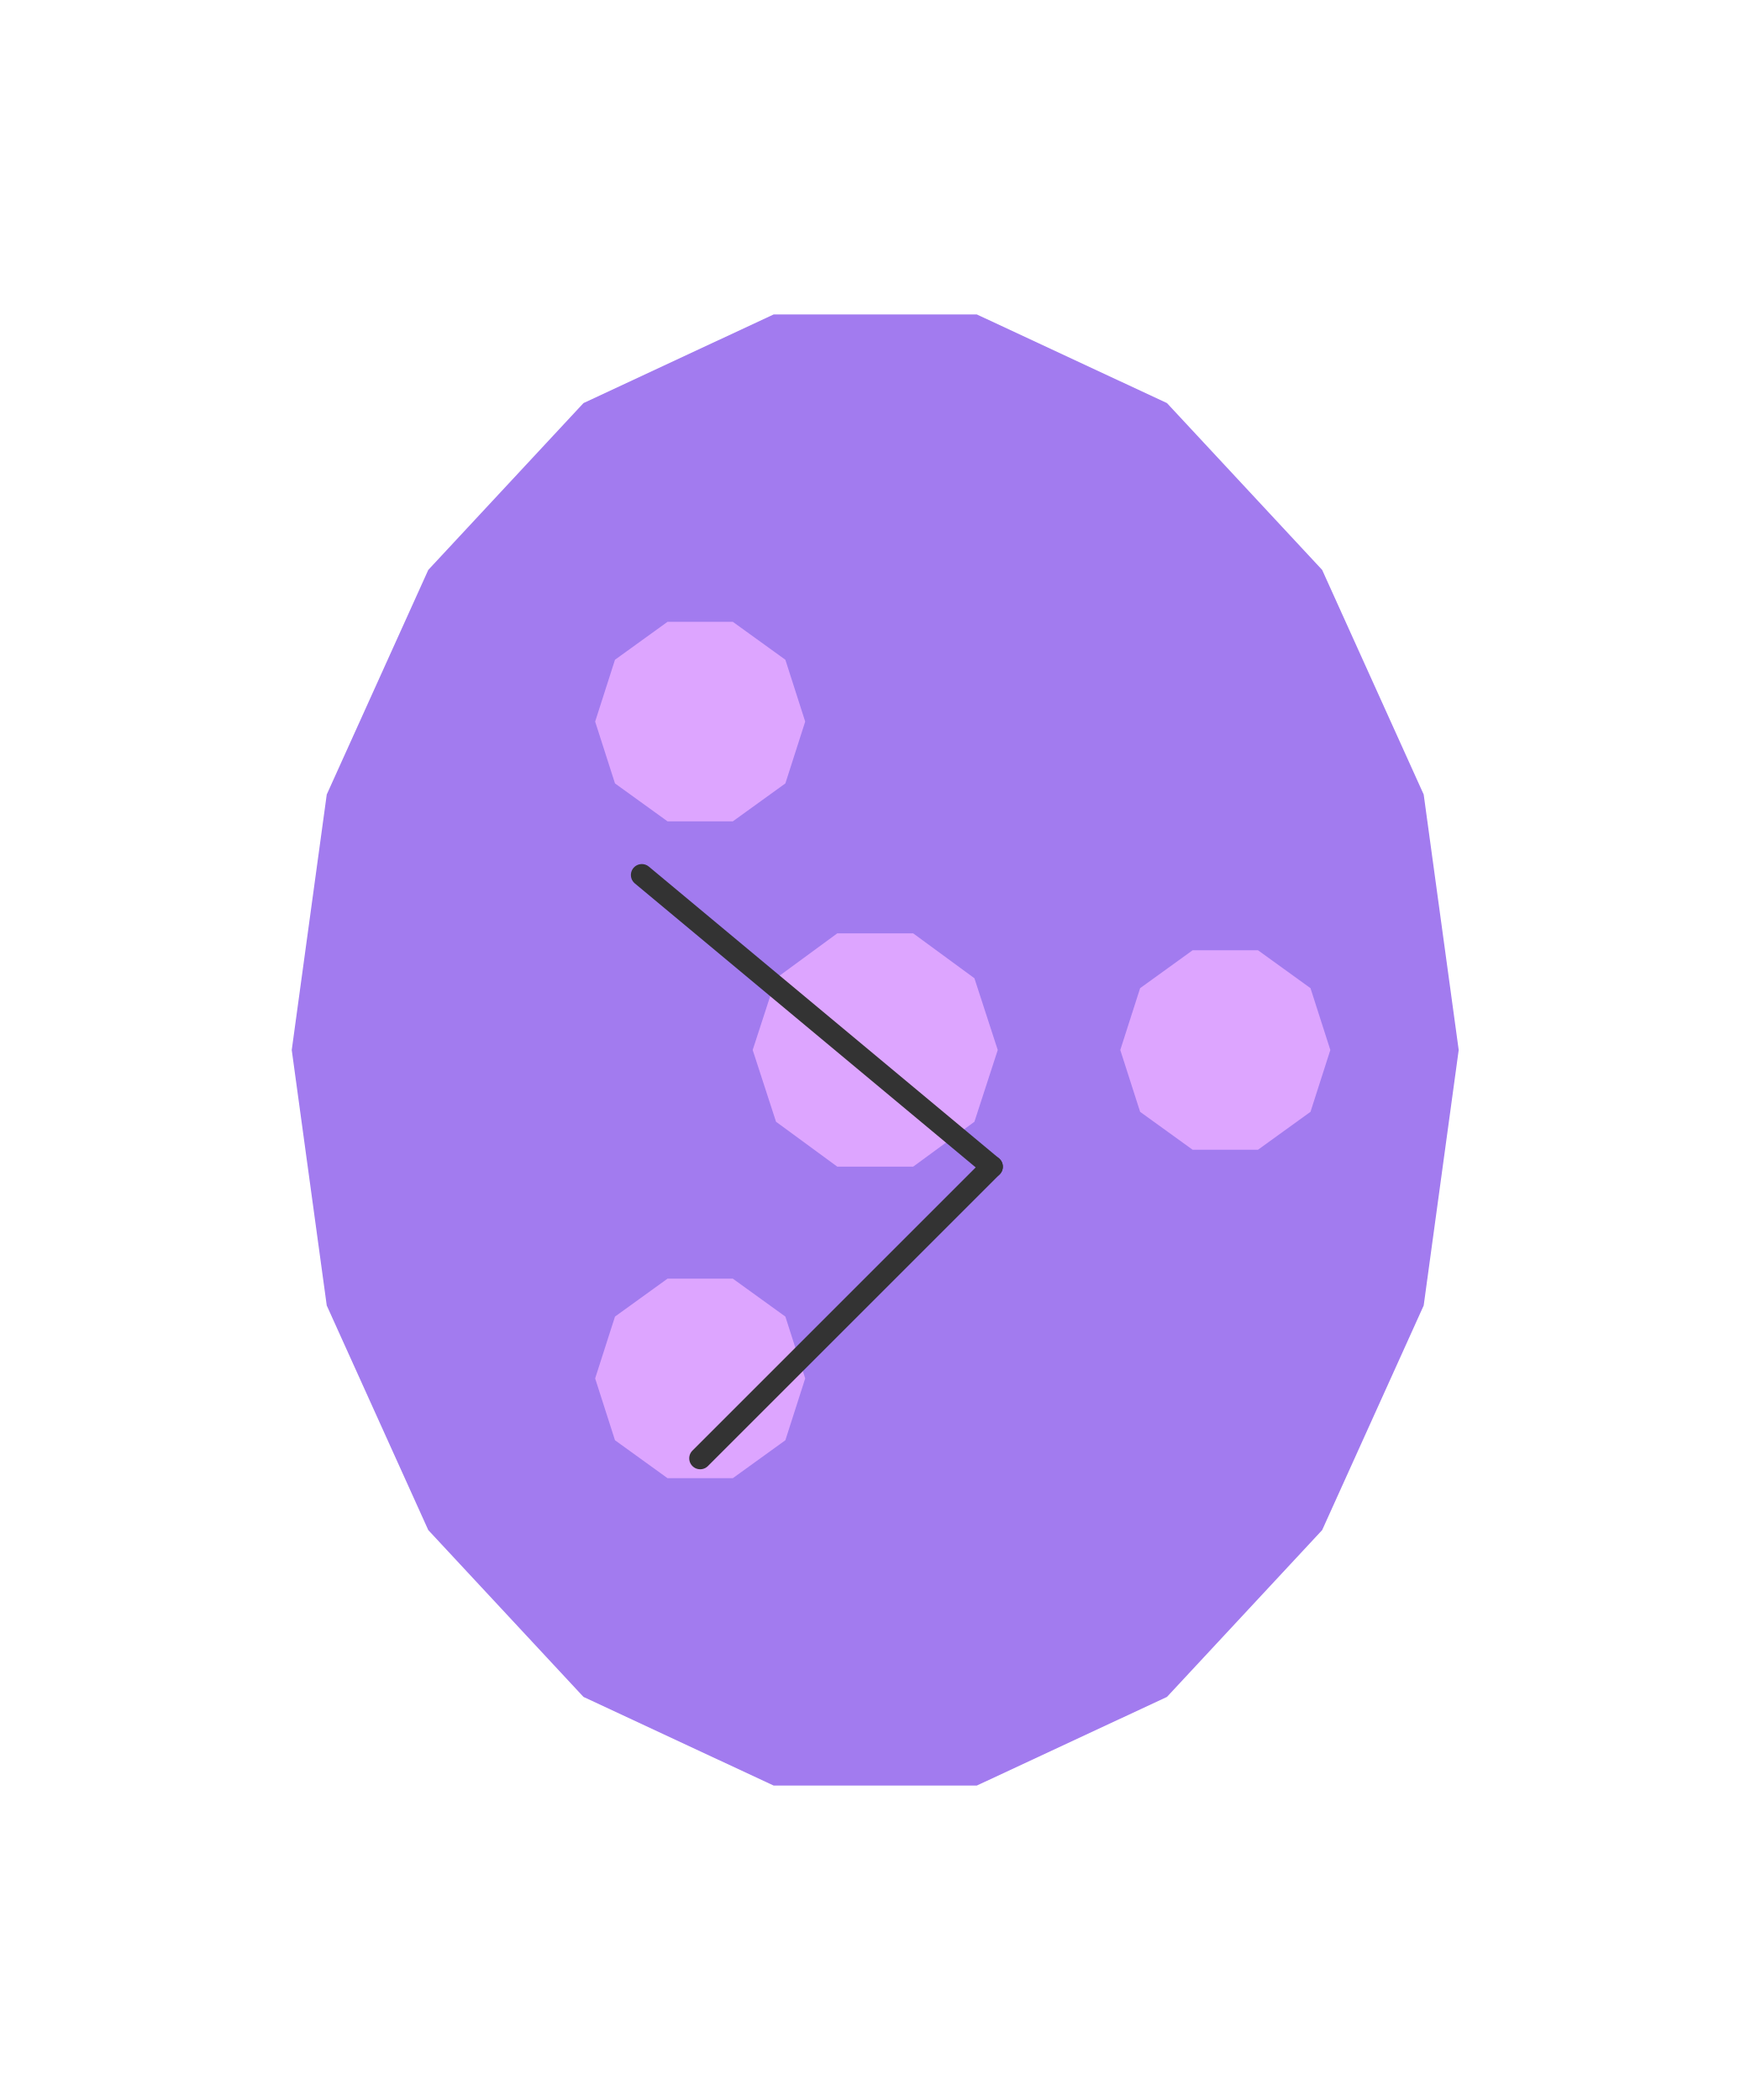
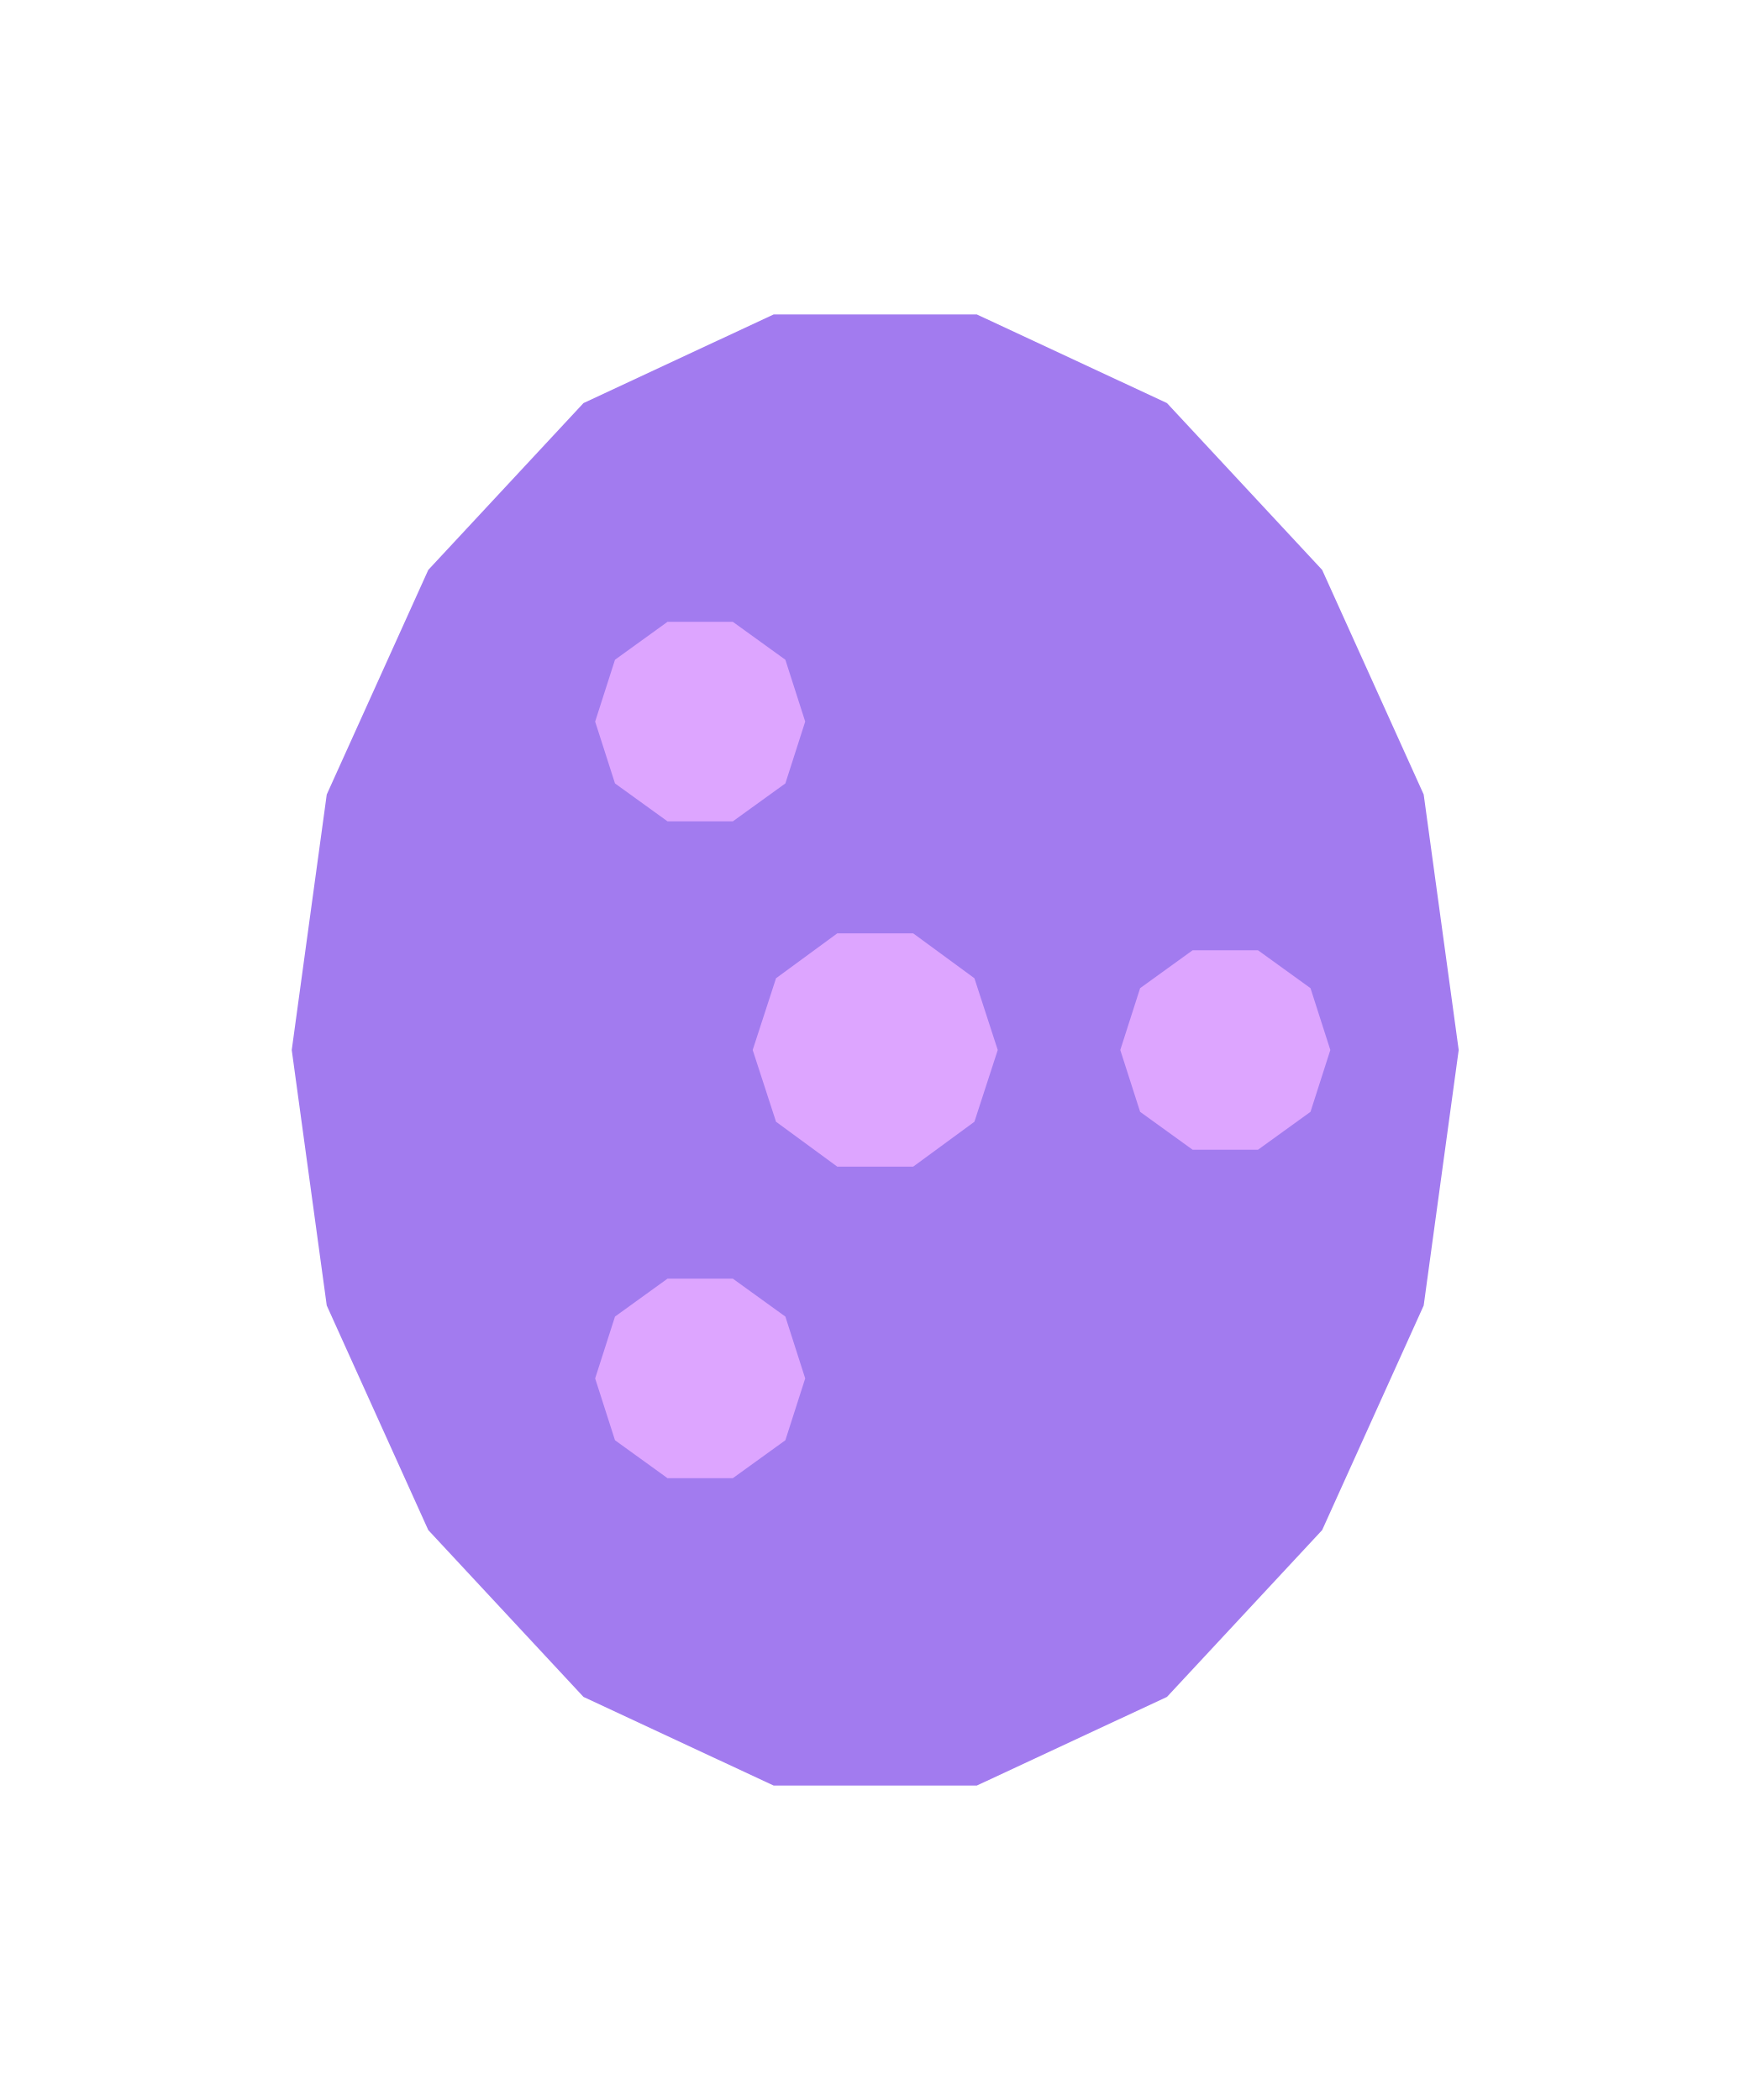
<svg xmlns="http://www.w3.org/2000/svg" width="120" height="144" viewBox="-1.5 -1.5 3 3">
  <g id="body">
    <polygon id="shape-body-0" points="1,0 0.94,0.438 0.766,0.823 0.5,1.109 0.174,1.261 -0.174,1.261 -0.5,1.109 -0.766,0.823 -0.94,0.438 -1,0 -0.94,-0.438 -0.766,-0.823 -0.5,-1.109 -0.174,-1.261 0.174,-1.261 0.5,-1.109 0.766,-0.823 0.94,-0.438" fill="#a078ef" fill-opacity="0.97" />
    <polygon id="shape-body-1" points="0.78,0 0.746,0.106 0.656,0.171 0.544,0.171 0.454,0.106 0.42,0 0.454,-0.106 0.544,-0.171 0.656,-0.171 0.746,-0.106" fill="#dda5ff" />
    <polygon id="shape-body-2" points="-0.12,0.563 -0.154,0.669 -0.244,0.734 -0.356,0.734 -0.446,0.669 -0.48,0.563 -0.446,0.457 -0.356,0.392 -0.244,0.392 -0.154,0.457" fill="#dda5ff" />
    <polygon id="shape-body-3" points="-0.12,-0.563 -0.154,-0.457 -0.244,-0.392 -0.356,-0.392 -0.446,-0.457 -0.48,-0.563 -0.446,-0.669 -0.356,-0.734 -0.244,-0.734 -0.154,-0.669" fill="#dda5ff" />
    <polygon id="shape-body-4" points="0.21,0 0.17,0.123 0.065,0.2 -0.065,0.2 -0.17,0.123 -0.21,0 -0.17,-0.123 -0.065,-0.2 0.065,-0.2 0.17,-0.123" fill="#dda5ff" />
  </g>
-   <g id="crack-one">
+   <g id="crack-one" display="none">
    <line id="shape-crack-one-0" x1="-0.4" y1="-0.3" x2="0.2" y2="0.2" stroke="#333333" stroke-opacity="1" stroke-width="1.5" vector-effect="non-scaling-stroke" stroke-linecap="round" />
  </g>
-   <g id="crack-two">
+   <g id="crack-two" display="none">
    <line id="shape-crack-two-0" x1="0.2" y1="0.2" x2="-0.3" y2="0.7" stroke="#333333" stroke-opacity="1" stroke-width="1.5" vector-effect="non-scaling-stroke" stroke-linecap="round" />
  </g>
</svg>
